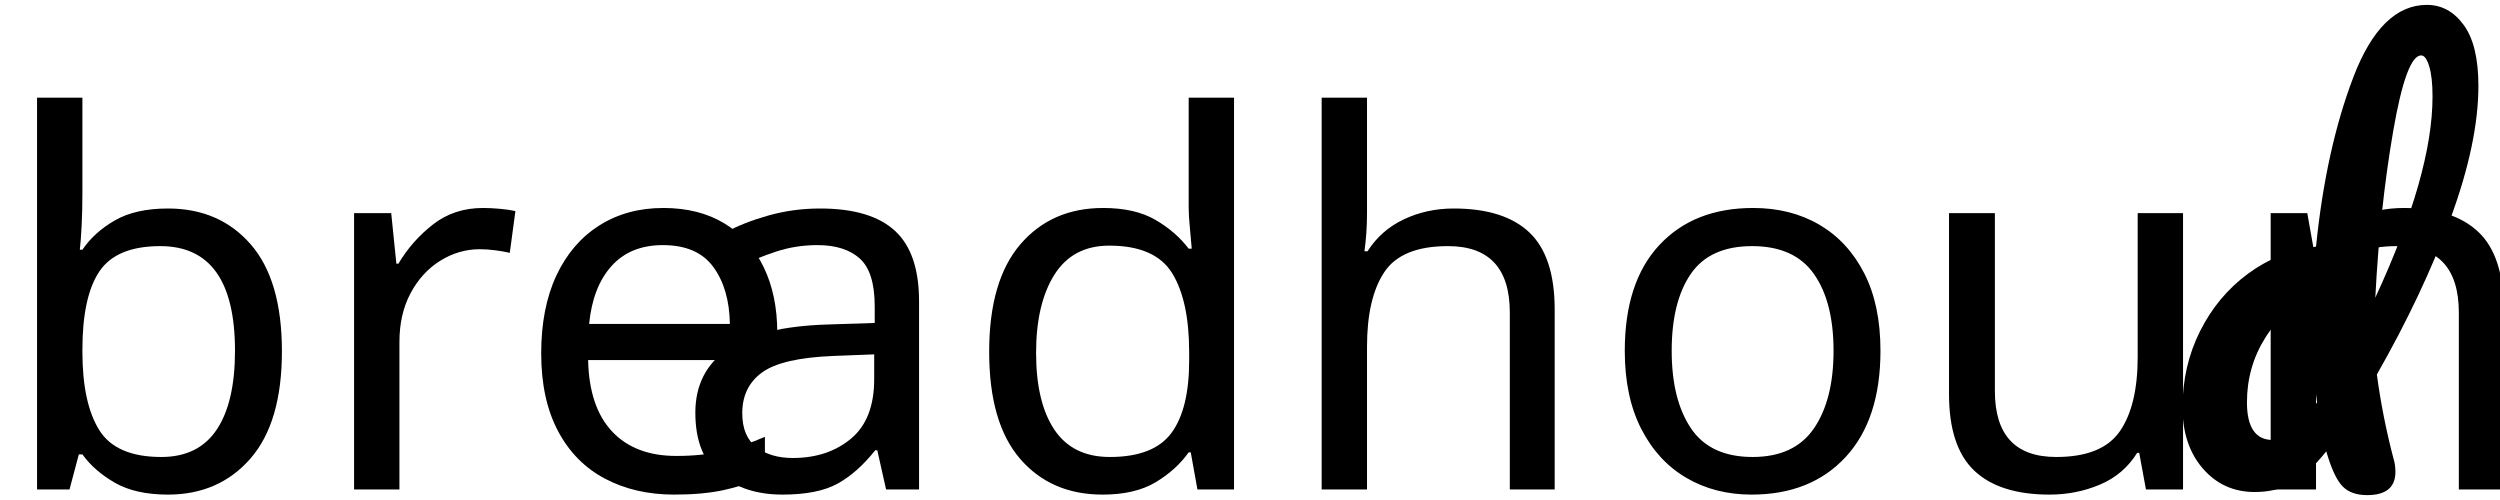
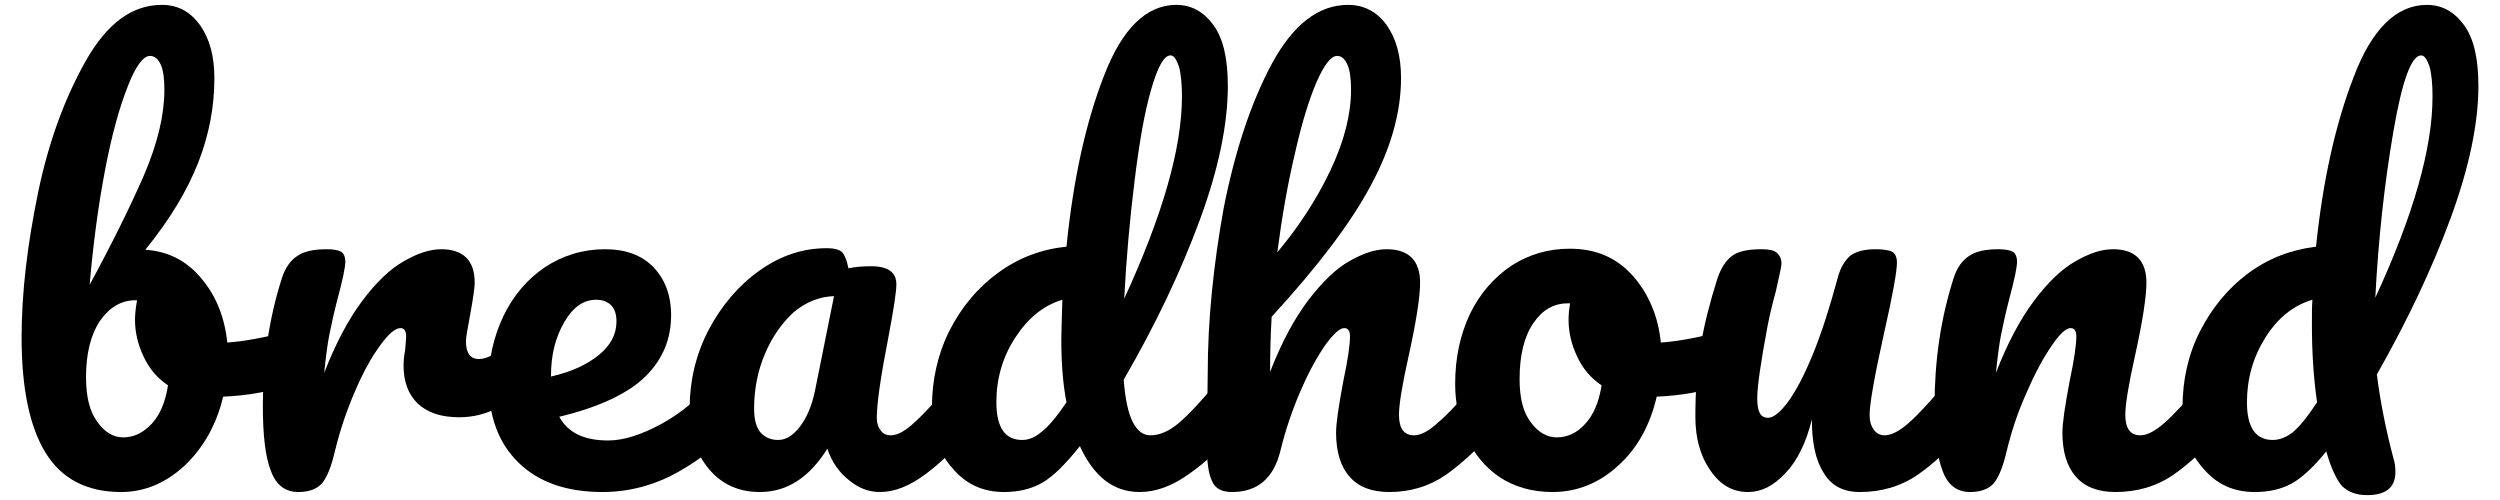
<svg xmlns="http://www.w3.org/2000/svg" width="100%" height="100%" viewBox="0 0 1500 300" version="1.1" xml:space="preserve" style="fill-rule:evenodd;clip-rule:evenodd;stroke-linejoin:round;stroke-miterlimit:2;">
  <rect id="Artboard1" x="0" y="0" width="1500" height="300" style="fill:none;" />
  <g id="Artboard11">
    <g transform="matrix(1.54647,0,0,1.54647,-1014.85,-499.546)">
-       <path d="M1578.41,468.318C1579.88,479.251 1582.01,490.051 1584.81,500.718C1585.35,502.451 1585.61,504.251 1585.61,506.118C1585.61,512.118 1581.95,515.118 1574.61,515.118C1570.48,515.118 1567.31,513.985 1565.11,511.718C1562.91,509.451 1560.88,505.185 1559.01,498.918L1558.81,498.118C1553.75,504.385 1549.18,508.585 1545.11,510.718C1541.05,512.851 1536.35,513.918 1531.01,513.918C1522.88,513.918 1516.18,510.885 1510.91,504.818C1505.65,498.751 1503.01,490.851 1503.01,481.118C1503.01,470.451 1505.28,460.585 1509.81,451.518C1514.35,442.451 1520.55,435.018 1528.41,429.218C1536.28,423.418 1545.08,419.918 1554.81,418.718C1557.35,393.518 1562.18,371.585 1569.31,352.918C1576.45,334.251 1585.95,324.918 1597.81,324.918C1603.55,324.918 1608.31,327.518 1612.11,332.718C1615.91,337.918 1617.81,345.785 1617.81,356.318C1617.81,370.985 1614.21,388.118 1607.01,407.718C1599.81,427.318 1590.28,447.518 1578.41,468.318ZM1595.61,344.518C1591.75,344.518 1588.11,354.385 1584.71,374.118C1581.31,393.851 1579.01,415.318 1577.81,438.518C1592.61,406.518 1600.01,380.518 1600.01,360.518C1600.01,355.451 1599.58,351.518 1598.71,348.718C1597.85,345.918 1596.81,344.518 1595.61,344.518ZM1538.01,493.718C1540.68,493.718 1543.25,492.718 1545.71,490.718C1548.18,488.718 1551.35,484.851 1555.21,479.118C1553.88,469.385 1553.21,459.318 1553.21,448.918C1553.21,444.785 1553.28,441.585 1553.41,439.318C1546.08,441.451 1540.01,446.318 1535.21,453.918C1530.41,461.518 1528.01,469.918 1528.01,479.118C1528.01,488.851 1531.35,493.718 1538.01,493.718Z" />
-       <text x="653.614px" y="512.918px" style="font-family:'Pacifico-Regular', 'Pacifico';font-size:200px;">bre<tspan x="916.814px " y="512.918px ">a</tspan>dhoun</text>
+       <g transform="matrix(200,0,0,200,653.614,512.918)">
+         <path d="M0.58,-0.307C0.589,-0.307 0.595,-0.303 0.6,-0.294C0.605,-0.285 0.607,-0.274 0.607,-0.261C0.607,-0.244 0.605,-0.232 0.6,-0.223C0.595,-0.214 0.588,-0.207 0.578,-0.204C0.538,-0.19 0.494,-0.182 0.446,-0.18C0.433,-0.125 0.407,-0.08 0.371,-0.046C0.334,-0.012 0.293,0.005 0.248,0.005C0.181,0.005 0.132,-0.021 0.101,-0.072C0.07,-0.123 0.055,-0.198 0.055,-0.295C0.055,-0.381 0.066,-0.474 0.087,-0.576C0.108,-0.677 0.14,-0.762 0.181,-0.834C0.222,-0.905 0.27,-0.94 0.327,-0.94C0.358,-0.94 0.382,-0.927 0.401,-0.901C0.42,-0.874 0.429,-0.84 0.429,-0.798C0.429,-0.743 0.419,-0.689 0.398,-0.635C0.377,-0.581 0.343,-0.524 0.295,-0.465C0.34,-0.462 0.376,-0.443 0.404,-0.409C0.432,-0.376 0.449,-0.334 0.454,-0.285C0.485,-0.287 0.523,-0.294 0.566,-0.305C0.57,-0.306 0.575,-0.307 0.58,-0.307ZM0.304,-0.841C0.291,-0.841 0.276,-0.821 0.261,-0.782C0.245,-0.742 0.23,-0.688 0.217,-0.62C0.204,-0.552 0.194,-0.478 0.187,-0.397C0.231,-0.478 0.266,-0.549 0.293,-0.611C0.319,-0.672 0.332,-0.727 0.332,-0.775C0.332,-0.796 0.33,-0.813 0.325,-0.824C0.32,-0.835 0.313,-0.841 0.304,-0.841ZM0.252,-0.101C0.273,-0.101 0.291,-0.11 0.307,-0.127C0.323,-0.144 0.334,-0.169 0.339,-0.202C0.318,-0.216 0.303,-0.234 0.292,-0.257C0.281,-0.28 0.275,-0.304 0.275,-0.329C0.275,-0.338 0.276,-0.351 0.279,-0.367L0.276,-0.367C0.249,-0.367 0.226,-0.354 0.207,-0.327C0.189,-0.3 0.18,-0.263 0.18,-0.218C0.18,-0.18 0.187,-0.151 0.202,-0.131C0.216,-0.111 0.233,-0.101 0.252,-0.101Z" style="fill-rule:nonzero;" />
+       </g>
+       <g transform="matrix(200,0,0,200,748.214,512.918)">
+         <path d="M0.119,0.005C0.094,0.005 0.076,-0.008 0.066,-0.035C0.055,-0.062 0.05,-0.104 0.05,-0.163C0.05,-0.25 0.062,-0.332 0.087,-0.41C0.093,-0.429 0.103,-0.444 0.117,-0.453C0.13,-0.462 0.149,-0.466 0.174,-0.466C0.187,-0.466 0.197,-0.464 0.202,-0.461C0.207,-0.458 0.21,-0.451 0.21,-0.442C0.21,-0.431 0.205,-0.407 0.195,-0.37C0.188,-0.343 0.183,-0.32 0.179,-0.3C0.175,-0.28 0.172,-0.255 0.169,-0.226C0.191,-0.283 0.216,-0.33 0.243,-0.366C0.27,-0.402 0.297,-0.428 0.324,-0.443C0.35,-0.458 0.374,-0.466 0.396,-0.466C0.439,-0.466 0.461,-0.444 0.461,-0.401C0.461,-0.392 0.458,-0.371 0.452,-0.338C0.447,-0.311 0.444,-0.295 0.444,-0.288C0.444,-0.265 0.452,-0.253 0.469,-0.253C0.488,-0.253 0.512,-0.268 0.541,-0.297C0.55,-0.306 0.559,-0.31 0.568,-0.31C0.577,-0.31 0.584,-0.306 0.589,-0.299C0.594,-0.291 0.596,-0.281 0.596,-0.268C0.596,-0.243 0.589,-0.224 0.576,-0.21C0.557,-0.191 0.536,-0.174 0.51,-0.161C0.486,-0.147 0.459,-0.14 0.431,-0.14C0.396,-0.14 0.369,-0.149 0.35,-0.167C0.332,-0.185 0.323,-0.209 0.323,-0.24C0.323,-0.25 0.324,-0.26 0.326,-0.27C0.327,-0.283 0.328,-0.292 0.328,-0.297C0.328,-0.308 0.324,-0.313 0.317,-0.313C0.307,-0.313 0.294,-0.302 0.278,-0.28C0.261,-0.257 0.245,-0.228 0.229,-0.191C0.213,-0.154 0.2,-0.116 0.19,-0.075C0.183,-0.044 0.174,-0.023 0.165,-0.012C0.155,-0.001 0.14,0.005 0.119,0.005Z" style="fill-rule:nonzero;" />
+       </g>
+       <g transform="matrix(200,0,0,200,839.214,512.918)">
+         <path d="M0.494,-0.223C0.503,-0.223 0.509,-0.219 0.515,-0.211C0.52,-0.203 0.522,-0.192 0.522,-0.178C0.522,-0.151 0.516,-0.131 0.503,-0.116C0.478,-0.086 0.444,-0.058 0.399,-0.033C0.354,-0.008 0.305,0.005 0.254,0.005C0.184,0.005 0.13,-0.014 0.091,-0.052C0.052,-0.09 0.033,-0.142 0.033,-0.208C0.033,-0.254 0.043,-0.297 0.062,-0.337C0.081,-0.376 0.108,-0.408 0.142,-0.431C0.177,-0.454 0.216,-0.466 0.259,-0.466C0.298,-0.466 0.329,-0.455 0.352,-0.432C0.375,-0.408 0.387,-0.377 0.387,-0.338C0.387,-0.292 0.371,-0.253 0.338,-0.22C0.305,-0.187 0.249,-0.16 0.17,-0.141C0.187,-0.11 0.218,-0.095 0.265,-0.095C0.295,-0.095 0.329,-0.106 0.368,-0.127C0.406,-0.148 0.439,-0.175 0.467,-0.209C0.475,-0.218 0.484,-0.223 0.494,-0.223ZM0.242,-0.368C0.217,-0.368 0.197,-0.354 0.18,-0.325C0.163,-0.296 0.154,-0.262 0.154,-0.221L0.154,-0.219C0.193,-0.228 0.224,-0.242 0.247,-0.261C0.27,-0.28 0.281,-0.301 0.281,-0.326C0.281,-0.339 0.278,-0.349 0.271,-0.357C0.264,-0.364 0.254,-0.368 0.242,-0.368Z" style="fill-rule:nonzero;" />
+       </g>
+       <g transform="matrix(200,0,0,200,916.814,512.918)">
+         <path d="M0.171,0.005C0.13,0.005 0.097,-0.01 0.072,-0.04C0.047,-0.07 0.035,-0.109 0.035,-0.158C0.035,-0.211 0.047,-0.262 0.072,-0.31C0.097,-0.357 0.13,-0.396 0.171,-0.425C0.212,-0.454 0.255,-0.468 0.301,-0.468C0.316,-0.468 0.326,-0.465 0.331,-0.46C0.336,-0.454 0.34,-0.444 0.343,-0.429C0.357,-0.432 0.372,-0.433 0.387,-0.433C0.42,-0.433 0.436,-0.421 0.436,-0.398C0.436,-0.384 0.431,-0.351 0.421,-0.298C0.406,-0.221 0.398,-0.168 0.398,-0.138C0.398,-0.128 0.401,-0.12 0.406,-0.114C0.41,-0.108 0.417,-0.105 0.425,-0.105C0.438,-0.105 0.453,-0.113 0.471,-0.13C0.489,-0.146 0.513,-0.172 0.544,-0.209C0.552,-0.218 0.561,-0.223 0.571,-0.223C0.58,-0.223 0.587,-0.219 0.592,-0.211C0.597,-0.203 0.599,-0.192 0.599,-0.178C0.599,-0.151 0.593,-0.131 0.58,-0.116C0.553,-0.082 0.524,-0.053 0.493,-0.03C0.462,-0.007 0.433,0.005 0.404,0.005C0.382,0.005 0.362,-0.003 0.344,-0.018C0.325,-0.033 0.311,-0.053 0.302,-0.079C0.267,-0.023 0.224,0.005 0.171,0.005ZM0.207,-0.096C0.222,-0.096 0.236,-0.105 0.249,-0.122C0.262,-0.139 0.272,-0.162 0.278,-0.191L0.315,-0.375C0.287,-0.374 0.261,-0.364 0.237,-0.344C0.214,-0.323 0.195,-0.296 0.181,-0.263C0.167,-0.23 0.16,-0.194 0.16,-0.157C0.16,-0.136 0.164,-0.121 0.172,-0.111C0.181,-0.101 0.192,-0.096 0.207,-0.096Z" style="fill-rule:nonzero;" />
+       </g>
+       <g transform="matrix(200,0,0,200,1010.81,512.918)">
+         <path d="M0.616,-0.223C0.625,-0.223 0.631,-0.219 0.636,-0.211C0.642,-0.203 0.644,-0.192 0.644,-0.178C0.644,-0.151 0.638,-0.131 0.625,-0.116C0.598,-0.083 0.568,-0.054 0.535,-0.031C0.502,-0.007 0.47,0.005 0.438,0.005C0.387,0.005 0.349,-0.025 0.322,-0.084C0.294,-0.049 0.27,-0.025 0.249,-0.013C0.228,-0.001 0.203,0.005 0.175,0.005C0.134,0.005 0.101,-0.01 0.075,-0.041C0.048,-0.071 0.035,-0.11 0.035,-0.159C0.035,-0.212 0.046,-0.262 0.069,-0.308C0.092,-0.353 0.123,-0.391 0.163,-0.42C0.202,-0.449 0.247,-0.466 0.296,-0.471C0.309,-0.6 0.333,-0.711 0.369,-0.803C0.404,-0.894 0.451,-0.94 0.509,-0.94C0.538,-0.94 0.562,-0.927 0.581,-0.901C0.6,-0.875 0.609,-0.836 0.609,-0.783C0.609,-0.708 0.591,-0.621 0.554,-0.521C0.517,-0.421 0.468,-0.318 0.407,-0.213C0.41,-0.174 0.416,-0.147 0.425,-0.13C0.434,-0.113 0.445,-0.105 0.459,-0.105C0.477,-0.105 0.495,-0.113 0.514,-0.129C0.533,-0.145 0.558,-0.172 0.589,-0.209C0.597,-0.218 0.606,-0.223 0.616,-0.223ZM0.498,-0.842C0.485,-0.842 0.473,-0.82 0.46,-0.775C0.447,-0.73 0.437,-0.671 0.428,-0.598C0.419,-0.525 0.412,-0.449 0.408,-0.37C0.483,-0.533 0.52,-0.663 0.52,-0.762C0.52,-0.787 0.518,-0.807 0.514,-0.821C0.509,-0.835 0.504,-0.842 0.498,-0.842ZM0.21,-0.096C0.223,-0.096 0.235,-0.101 0.248,-0.112C0.261,-0.122 0.277,-0.141 0.296,-0.169C0.289,-0.205 0.286,-0.245 0.286,-0.29C0.286,-0.306 0.287,-0.332 0.288,-0.368C0.251,-0.357 0.221,-0.332 0.197,-0.295C0.172,-0.257 0.16,-0.215 0.16,-0.169C0.16,-0.12 0.177,-0.096 0.21,-0.096Z" style="fill-rule:nonzero;" />
+       </g>
+       <g transform="matrix(200,0,0,200,1113.81,512.918)">
+         <path d="M0.603,-0.223C0.612,-0.223 0.619,-0.219 0.624,-0.211C0.628,-0.203 0.631,-0.192 0.631,-0.178C0.631,-0.151 0.625,-0.131 0.612,-0.116C0.581,-0.081 0.55,-0.052 0.518,-0.029C0.485,-0.006 0.448,0.005 0.407,0.005C0.373,0.005 0.347,-0.005 0.33,-0.025C0.313,-0.044 0.304,-0.073 0.304,-0.11C0.304,-0.129 0.309,-0.162 0.318,-0.21C0.327,-0.252 0.331,-0.281 0.331,-0.297C0.331,-0.308 0.327,-0.313 0.32,-0.313C0.311,-0.313 0.299,-0.302 0.283,-0.28C0.267,-0.257 0.251,-0.228 0.235,-0.191C0.219,-0.154 0.206,-0.116 0.196,-0.075C0.183,-0.022 0.152,0.005 0.102,0.005C0.082,0.005 0.069,-0.002 0.063,-0.017C0.056,-0.031 0.053,-0.057 0.053,-0.094C0.053,-0.115 0.053,-0.132 0.054,-0.145L0.055,-0.225C0.055,-0.328 0.066,-0.435 0.086,-0.546C0.108,-0.657 0.139,-0.751 0.18,-0.827C0.221,-0.902 0.27,-0.94 0.327,-0.94C0.358,-0.94 0.383,-0.927 0.402,-0.901C0.421,-0.874 0.43,-0.84 0.43,-0.798C0.43,-0.731 0.41,-0.661 0.371,-0.589C0.332,-0.516 0.268,-0.432 0.179,-0.335C0.177,-0.3 0.176,-0.265 0.176,-0.228C0.198,-0.285 0.223,-0.331 0.25,-0.367C0.277,-0.402 0.303,-0.428 0.33,-0.443C0.356,-0.458 0.38,-0.466 0.402,-0.466C0.445,-0.466 0.467,-0.444 0.467,-0.401C0.467,-0.375 0.46,-0.328 0.445,-0.26C0.432,-0.202 0.426,-0.164 0.426,-0.145C0.426,-0.118 0.436,-0.105 0.455,-0.105C0.468,-0.105 0.484,-0.113 0.502,-0.13C0.521,-0.146 0.545,-0.172 0.576,-0.209C0.584,-0.218 0.593,-0.223 0.603,-0.223ZM0.306,-0.841C0.294,-0.841 0.281,-0.824 0.266,-0.79C0.251,-0.755 0.237,-0.709 0.224,-0.651C0.21,-0.592 0.199,-0.529 0.19,-0.46C0.231,-0.509 0.266,-0.562 0.293,-0.619C0.32,-0.676 0.333,-0.728 0.333,-0.775C0.333,-0.796 0.331,-0.813 0.326,-0.824C0.321,-0.835 0.315,-0.841 0.306,-0.841Z" style="fill-rule:nonzero;" />
+       </g>
+       <g transform="matrix(200,0,0,200,1214.21,512.918)">
+         <path d="M0.558,-0.307C0.567,-0.307 0.573,-0.303 0.578,-0.294C0.583,-0.285 0.585,-0.274 0.585,-0.261C0.585,-0.229 0.575,-0.21 0.556,-0.204C0.516,-0.19 0.472,-0.182 0.424,-0.18C0.411,-0.124 0.386,-0.079 0.349,-0.046C0.312,-0.012 0.269,0.005 0.222,0.005C0.182,0.005 0.148,-0.005 0.119,-0.024C0.091,-0.043 0.07,-0.069 0.055,-0.101C0.04,-0.133 0.033,-0.168 0.033,-0.205C0.033,-0.256 0.043,-0.301 0.062,-0.341C0.081,-0.38 0.108,-0.411 0.142,-0.434C0.176,-0.456 0.214,-0.467 0.255,-0.467C0.306,-0.467 0.346,-0.45 0.378,-0.414C0.408,-0.38 0.427,-0.336 0.432,-0.285C0.463,-0.287 0.501,-0.294 0.544,-0.305C0.549,-0.306 0.554,-0.307 0.558,-0.307ZM0.23,-0.101C0.251,-0.101 0.27,-0.11 0.285,-0.127C0.301,-0.144 0.312,-0.169 0.317,-0.202C0.296,-0.216 0.281,-0.234 0.27,-0.257C0.259,-0.28 0.253,-0.304 0.253,-0.329C0.253,-0.34 0.254,-0.35 0.256,-0.361L0.251,-0.361C0.224,-0.361 0.202,-0.348 0.185,-0.323C0.167,-0.297 0.158,-0.261 0.158,-0.214C0.158,-0.177 0.165,-0.149 0.18,-0.13C0.194,-0.111 0.211,-0.101 0.23,-0.101Z" style="fill-rule:nonzero;" />
+       </g>
+       <g transform="matrix(200,0,0,200,1304.41,512.918)">
+         <path d="M0.15,0.005C0.12,0.005 0.096,-0.009 0.077,-0.037C0.058,-0.064 0.048,-0.099 0.048,-0.14C0.048,-0.19 0.051,-0.236 0.058,-0.278C0.065,-0.319 0.076,-0.363 0.091,-0.41C0.098,-0.43 0.107,-0.444 0.119,-0.453C0.131,-0.462 0.15,-0.466 0.176,-0.466C0.191,-0.466 0.201,-0.464 0.206,-0.459C0.212,-0.454 0.215,-0.447 0.215,-0.438C0.215,-0.433 0.211,-0.415 0.204,-0.384C0.197,-0.359 0.192,-0.337 0.188,-0.317C0.175,-0.247 0.168,-0.2 0.168,-0.177C0.168,-0.163 0.17,-0.153 0.173,-0.148C0.176,-0.142 0.182,-0.139 0.189,-0.139C0.199,-0.139 0.212,-0.149 0.227,-0.169C0.242,-0.189 0.258,-0.219 0.275,-0.26C0.292,-0.301 0.308,-0.351 0.324,-0.41C0.329,-0.43 0.338,-0.444 0.348,-0.453C0.36,-0.462 0.376,-0.466 0.398,-0.466C0.413,-0.466 0.424,-0.464 0.43,-0.461C0.436,-0.457 0.439,-0.45 0.439,-0.44C0.439,-0.423 0.431,-0.378 0.414,-0.303C0.395,-0.218 0.386,-0.165 0.386,-0.145C0.386,-0.132 0.389,-0.123 0.394,-0.116C0.399,-0.109 0.406,-0.105 0.415,-0.105C0.428,-0.105 0.444,-0.113 0.463,-0.13C0.481,-0.146 0.505,-0.172 0.536,-0.209C0.544,-0.218 0.553,-0.223 0.563,-0.223C0.572,-0.223 0.579,-0.219 0.584,-0.211C0.589,-0.203 0.591,-0.192 0.591,-0.178C0.591,-0.151 0.585,-0.131 0.572,-0.116C0.543,-0.081 0.513,-0.052 0.48,-0.029C0.447,-0.006 0.409,0.005 0.367,0.005C0.335,0.005 0.312,-0.007 0.297,-0.032C0.281,-0.057 0.274,-0.091 0.274,-0.136C0.263,-0.091 0.246,-0.056 0.223,-0.032C0.2,-0.007 0.176,0.005 0.15,0.005Z" style="fill-rule:nonzero;" />
+       </g>
+       <g transform="matrix(200,0,0,200,1396.81,512.918)">
+         <path d="M0.119,0.005C0.094,0.005 0.076,-0.008 0.066,-0.035C0.055,-0.062 0.05,-0.104 0.05,-0.163C0.05,-0.25 0.062,-0.332 0.087,-0.41C0.093,-0.429 0.103,-0.444 0.117,-0.453C0.13,-0.462 0.149,-0.466 0.174,-0.466C0.187,-0.466 0.197,-0.464 0.202,-0.461C0.207,-0.458 0.21,-0.451 0.21,-0.442C0.21,-0.431 0.205,-0.407 0.195,-0.37C0.188,-0.343 0.183,-0.32 0.179,-0.3C0.175,-0.28 0.172,-0.255 0.169,-0.226C0.191,-0.283 0.216,-0.33 0.243,-0.366C0.27,-0.402 0.297,-0.428 0.324,-0.443C0.35,-0.458 0.374,-0.466 0.396,-0.466C0.439,-0.466 0.461,-0.444 0.461,-0.401C0.461,-0.375 0.454,-0.328 0.439,-0.26C0.426,-0.202 0.42,-0.164 0.42,-0.145C0.42,-0.118 0.43,-0.105 0.449,-0.105C0.462,-0.105 0.478,-0.113 0.497,-0.13C0.515,-0.146 0.539,-0.172 0.57,-0.209C0.578,-0.218 0.587,-0.223 0.597,-0.223C0.606,-0.223 0.613,-0.219 0.618,-0.211C0.623,-0.203 0.625,-0.192 0.625,-0.178C0.625,-0.151 0.619,-0.131 0.606,-0.116C0.577,-0.081 0.547,-0.052 0.514,-0.029C0.481,-0.006 0.443,0.005 0.401,0.005C0.367,0.005 0.341,-0.005 0.324,-0.025C0.307,-0.044 0.298,-0.073 0.298,-0.11C0.298,-0.129 0.303,-0.162 0.312,-0.21C0.321,-0.252 0.325,-0.281 0.325,-0.297C0.325,-0.308 0.321,-0.313 0.314,-0.313C0.305,-0.313 0.293,-0.302 0.278,-0.28C0.262,-0.257 0.246,-0.228 0.23,-0.191C0.213,-0.154 0.2,-0.116 0.19,-0.075C0.183,-0.044 0.174,-0.023 0.165,-0.012C0.155,-0.001 0.14,0.005 0.119,0.005Z" style="fill-rule:nonzero;" />
+       </g>
+       <g transform="matrix(200,0,0,200,1496.01,512.918)">
+         <path d="M0.412,-0.223C0.419,-0.168 0.43,-0.114 0.444,-0.061C0.447,-0.052 0.448,-0.043 0.448,-0.034C0.448,-0.004 0.43,0.011 0.393,0.011C0.372,0.011 0.357,0.005 0.345,-0.006C0.335,-0.017 0.324,-0.039 0.315,-0.07L0.314,-0.074C0.289,-0.043 0.266,-0.022 0.246,-0.011C0.225,-0 0.202,0.005 0.175,0.005C0.134,0.005 0.101,-0.01 0.075,-0.041C0.048,-0.071 0.035,-0.11 0.035,-0.159C0.035,-0.212 0.046,-0.262 0.069,-0.307C0.092,-0.352 0.123,-0.39 0.162,-0.419C0.201,-0.448 0.245,-0.465 0.294,-0.471C0.307,-0.597 0.331,-0.707 0.367,-0.8C0.402,-0.893 0.45,-0.94 0.509,-0.94C0.538,-0.94 0.562,-0.927 0.581,-0.901C0.6,-0.875 0.609,-0.836 0.609,-0.783C0.609,-0.71 0.591,-0.624 0.555,-0.526C0.519,-0.428 0.471,-0.327 0.412,-0.223ZM0.498,-0.842C0.479,-0.842 0.461,-0.793 0.444,-0.694C0.427,-0.595 0.415,-0.488 0.409,-0.372C0.483,-0.532 0.52,-0.662 0.52,-0.762C0.52,-0.787 0.518,-0.807 0.514,-0.821C0.509,-0.835 0.504,-0.842 0.498,-0.842ZM0.21,-0.096C0.223,-0.096 0.236,-0.101 0.249,-0.111C0.261,-0.121 0.277,-0.14 0.296,-0.169C0.289,-0.218 0.286,-0.268 0.286,-0.32C0.286,-0.341 0.286,-0.357 0.287,-0.368C0.25,-0.357 0.22,-0.333 0.196,-0.295C0.172,-0.257 0.16,-0.215 0.16,-0.169C0.16,-0.12 0.177,-0.096 0.21,-0.096Z" style="fill-rule:nonzero;" />
+       </g>
    </g>
  </g>
</svg>
